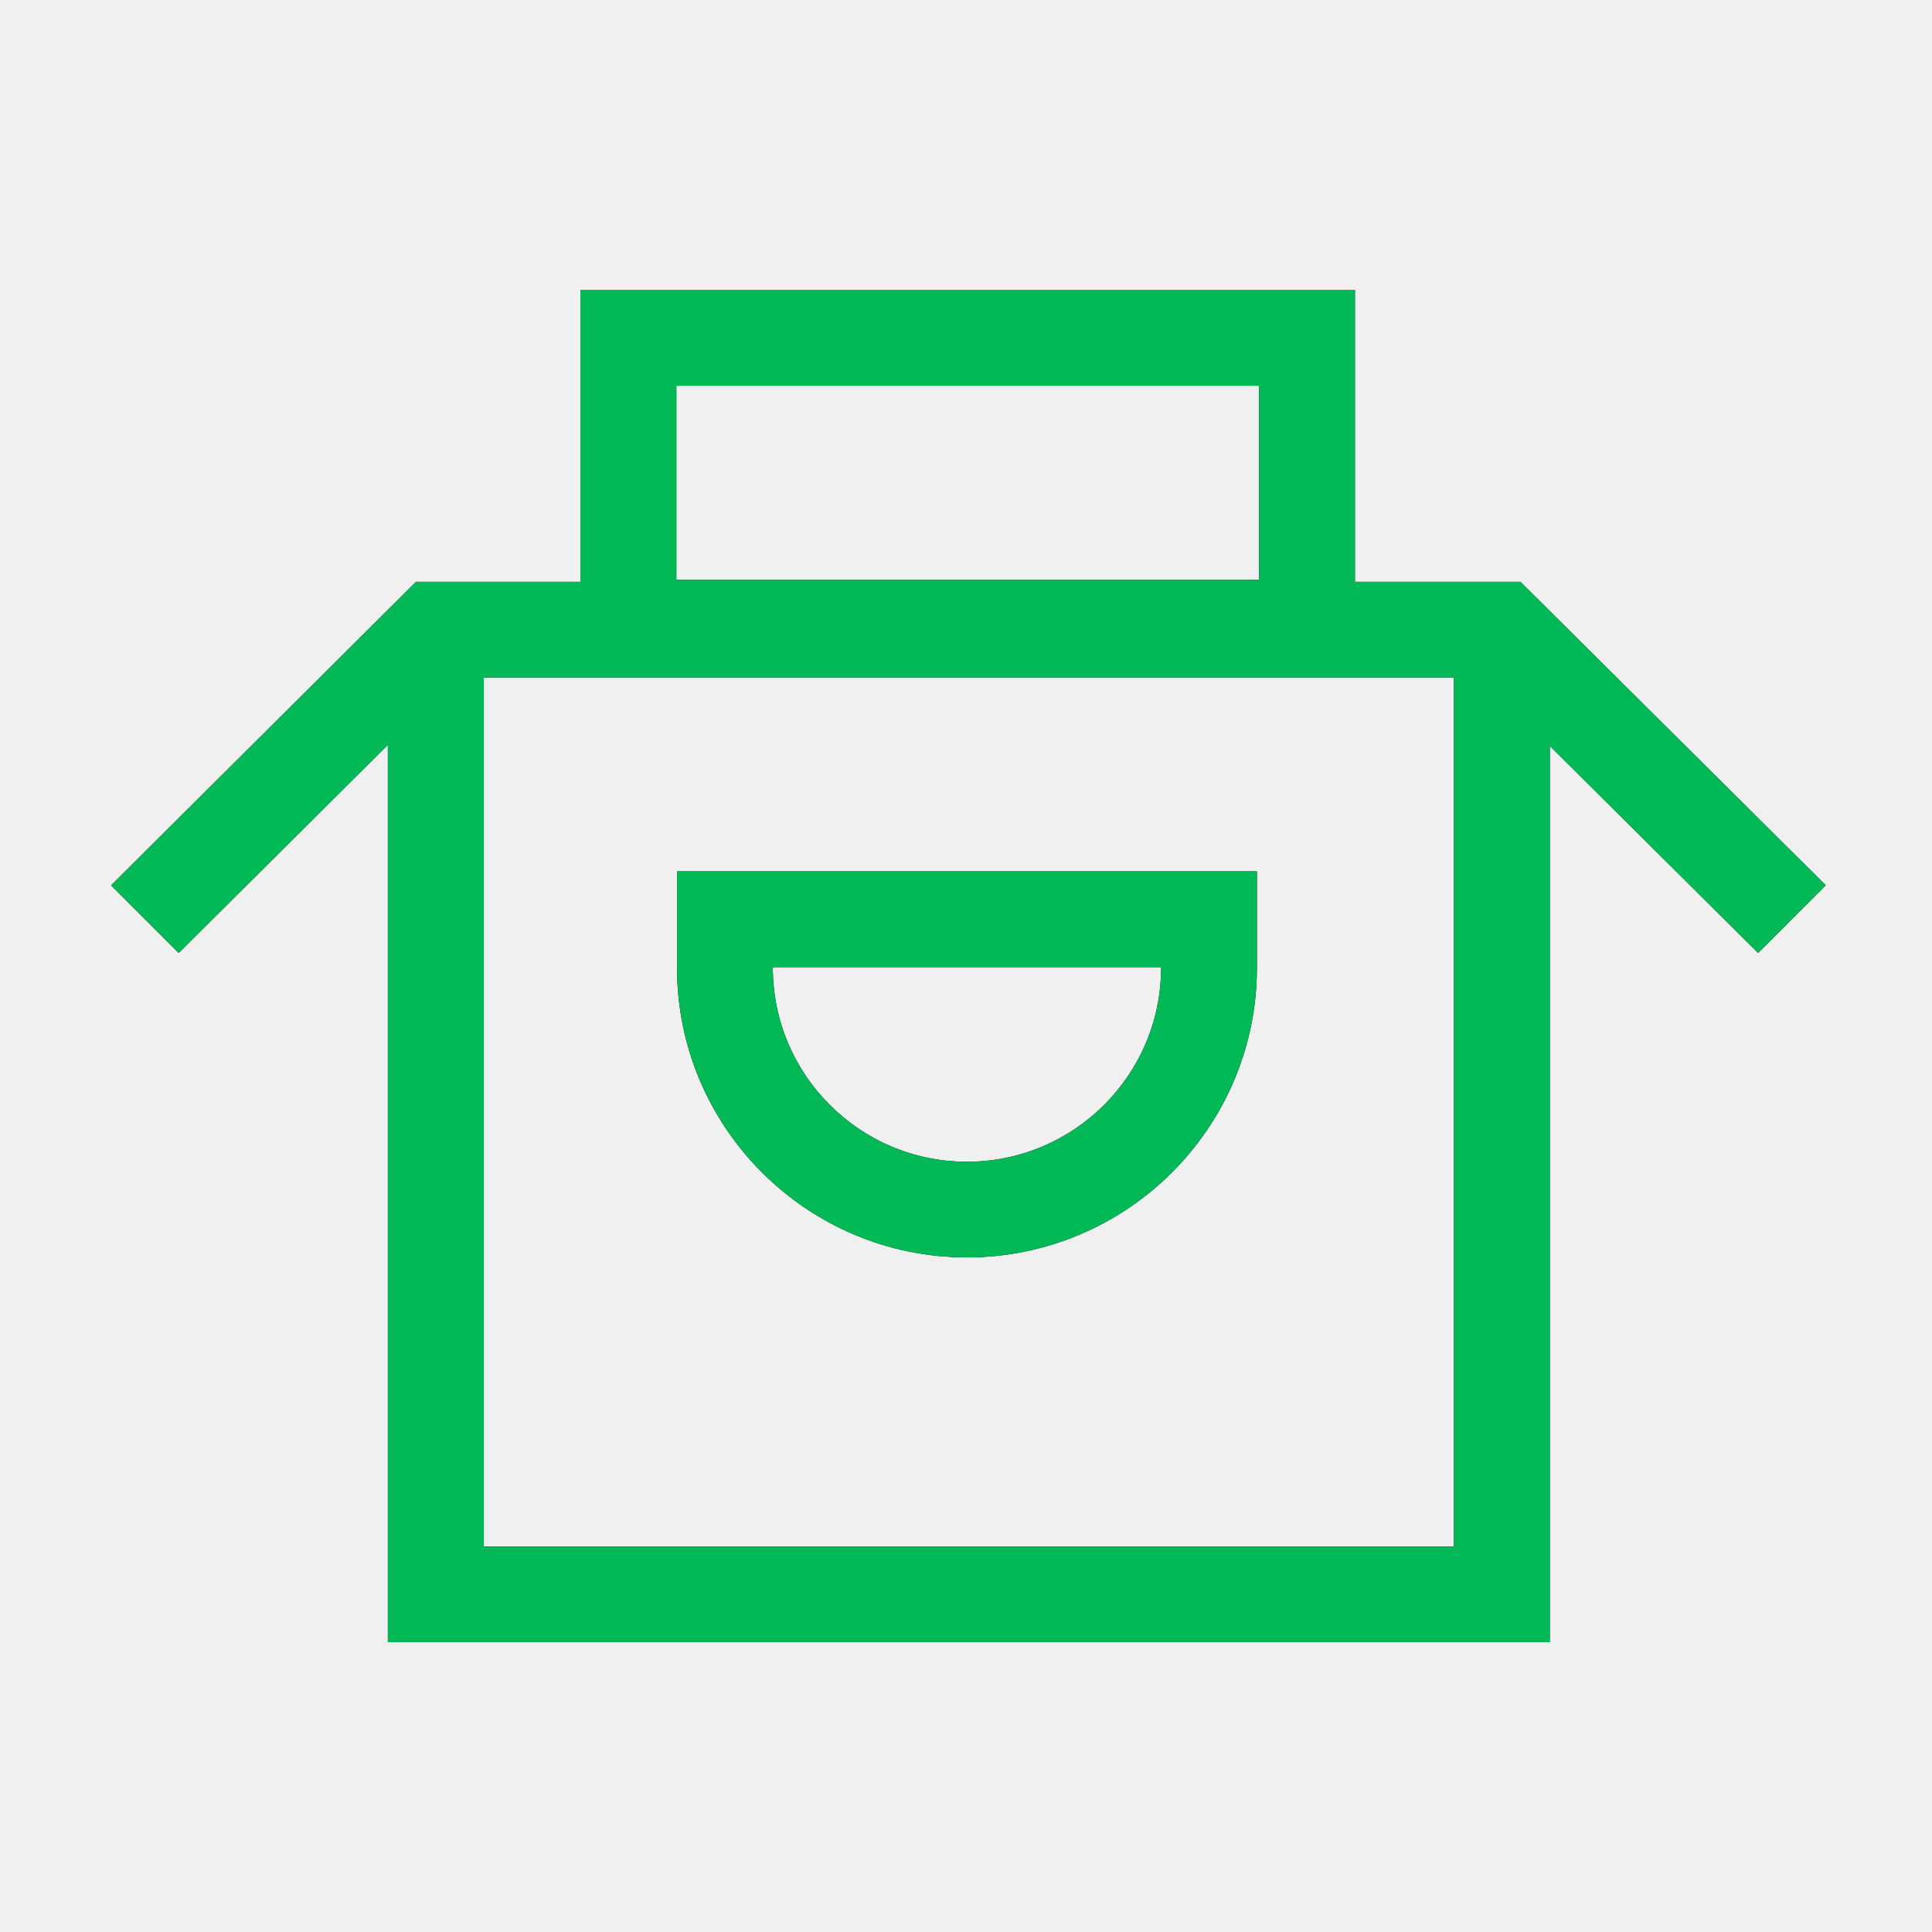
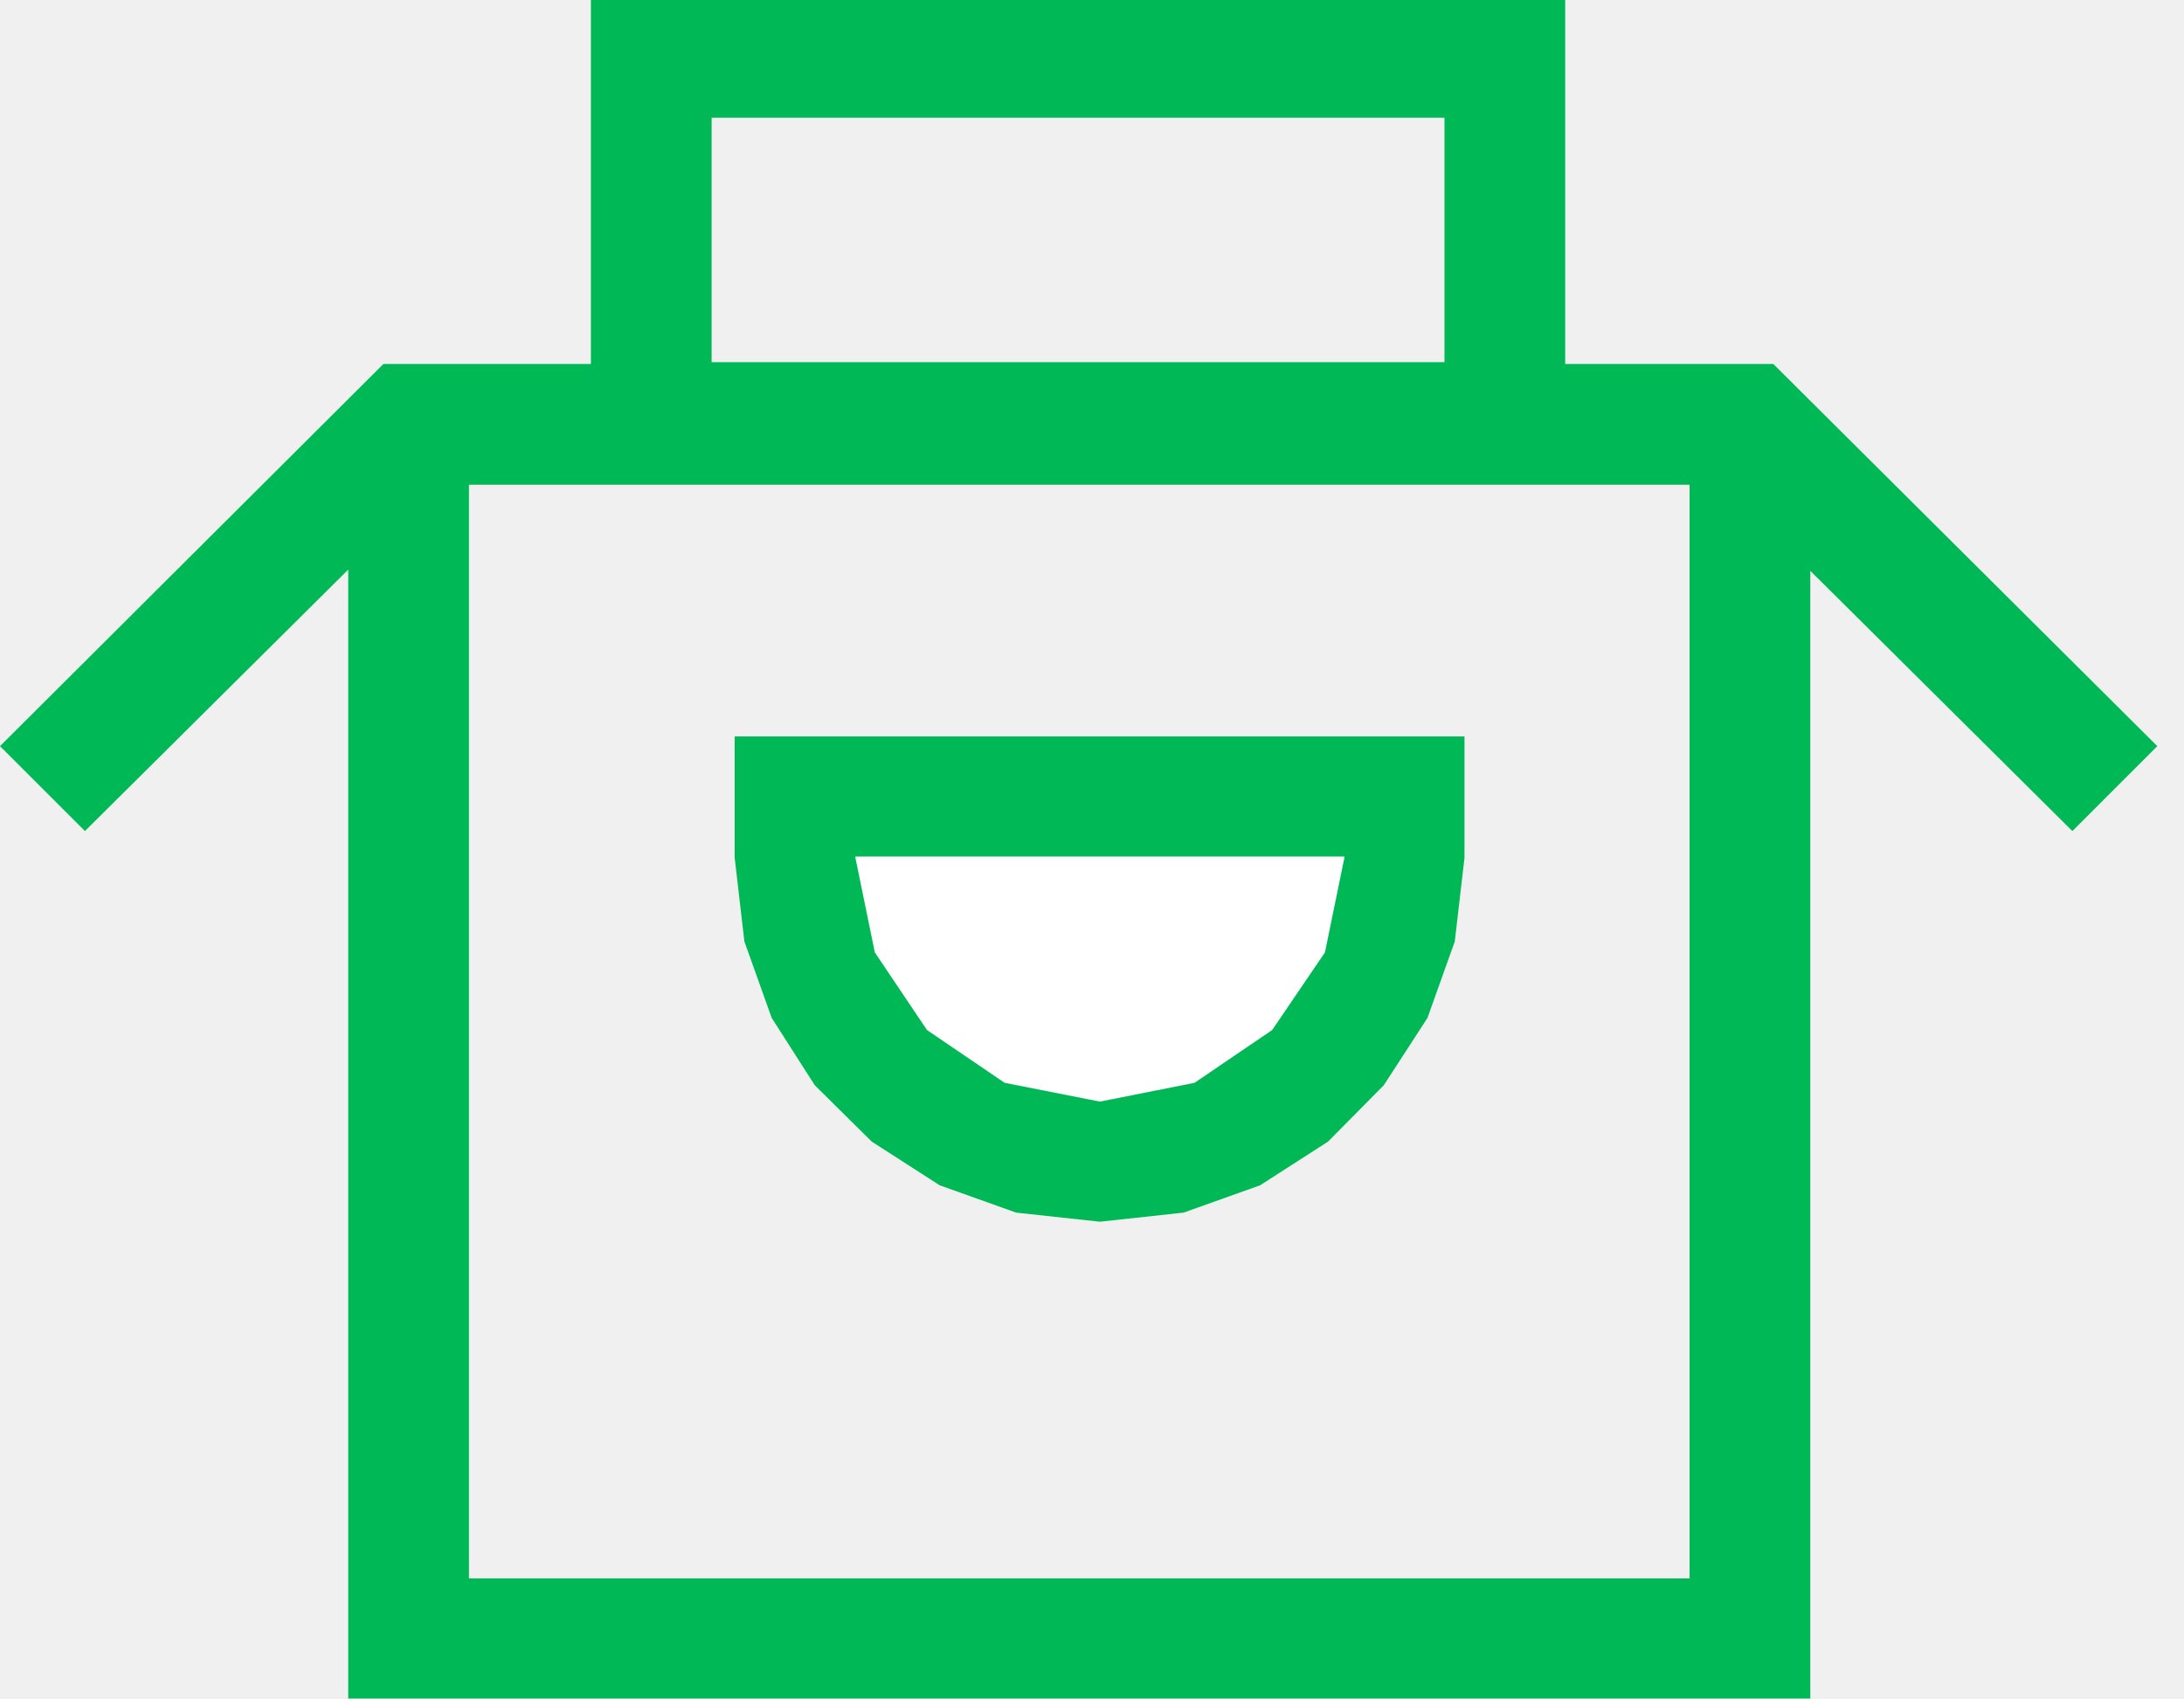
- <svg xmlns="http://www.w3.org/2000/svg" xmlns:xlink="http://www.w3.org/1999/xlink" width="40" height="40" viewBox="0 0 40 40">
+ <svg xmlns="http://www.w3.org/2000/svg" xmlns:xlink="http://www.w3.org/1999/xlink" version="1.1" preserveAspectRatio="xMidYMid meet" viewBox="0 0 36 28" width="36" height="28">
  <defs>
-     <path id="a" d="M26.053 0v6.046h3.426l6.321 6.282-1.4 1.402-4.313-4.286V28H6.03V9.422l-4.33 4.308L.3 12.33l6.313-6.284h3.403V0h16.037zm2.05 8.026H8.017V26.02h20.084V8.026zm-4.08 4.015v1.996c0 3.306-2.692 5.996-6.004 5.996-3.31 0-6.002-2.69-6.002-5.996V12.04h12.006zm-1.983 1.982H14v.014a4.023 4.023 0 0 0 4.019 4.016 4.024 4.024 0 0 0 4.021-4.016v-.014zm2.027-12.037H12.003v4.02h12.064v-4.02z" />
+     <path d="M23.53 16.78L22.81 17.89L21.89 18.82L20.77 19.54L19.51 19.99L18.13 20.14L16.75 19.99L15.49 19.54L14.37 18.82L13.43 17.89L12.72 16.78L12.27 15.52L12.11 14.14L12.11 12.14L24.14 12.14L24.14 14.14L23.98 15.52L23.53 16.78Z" id="b4C6esQJhv" />
+     <path d="M29.23 6L35.56 12.3L34.16 13.7L29.84 9.41L29.84 28L5.74 28L5.74 9.39L1.4 13.7L0 12.3L6.32 6L9.74 6L9.74 -0.05L25.8 -0.05L25.8 6L29.23 6ZM7.73 26.02L27.85 26.02L27.85 7.99L7.73 7.99L7.73 26.02ZM11.73 5.97L23.81 5.97L23.81 1.94L11.73 1.94L11.73 5.97Z" id="a6P62GSq9b" />
+     <path d="M14.42 15.7L15.28 16.98L16.56 17.85L18.13 18.16L19.69 17.85L20.97 16.98L21.84 15.7L22.16 14.14L22.16 14.12L14.1 14.12L14.1 14.14L14.42 15.7Z" id="jl1HR152B" />
  </defs>
-   <g fill="none" fill-rule="evenodd" transform="translate(2 6)">
-     <mask id="b" fill="#fff">
-       <use xlink:href="#a" />
-     </mask>
-     <use fill="#000" xlink:href="#a" />
-     <g fill="#00B956" mask="url(#b)">
-       <path d="M-4-8h44v44H-4z" />
+   <g>
+     <g>
+       <g>
+         <use xlink:href="#b4C6esQJhv" opacity="1" fill="#00b956" fill-opacity="1" />
+         <g>
+           <use xlink:href="#b4C6esQJhv" opacity="1" fill-opacity="0" stroke="#000000" stroke-width="1" stroke-opacity="0" />
+         </g>
+       </g>
+       <g>
+         <use xlink:href="#a6P62GSq9b" opacity="1" fill="#00b956" fill-opacity="1" />
+         <g>
+           <use xlink:href="#a6P62GSq9b" opacity="1" fill-opacity="0" stroke="#000000" stroke-width="1" stroke-opacity="0" />
+         </g>
+       </g>
+       <g>
+         <use xlink:href="#jl1HR152B" opacity="1" fill="#ffffff" fill-opacity="1" />
+         <g>
+           <use xlink:href="#jl1HR152B" opacity="1" fill-opacity="0" stroke="#000000" stroke-width="1" stroke-opacity="0" />
+         </g>
+       </g>
    </g>
  </g>
</svg>
